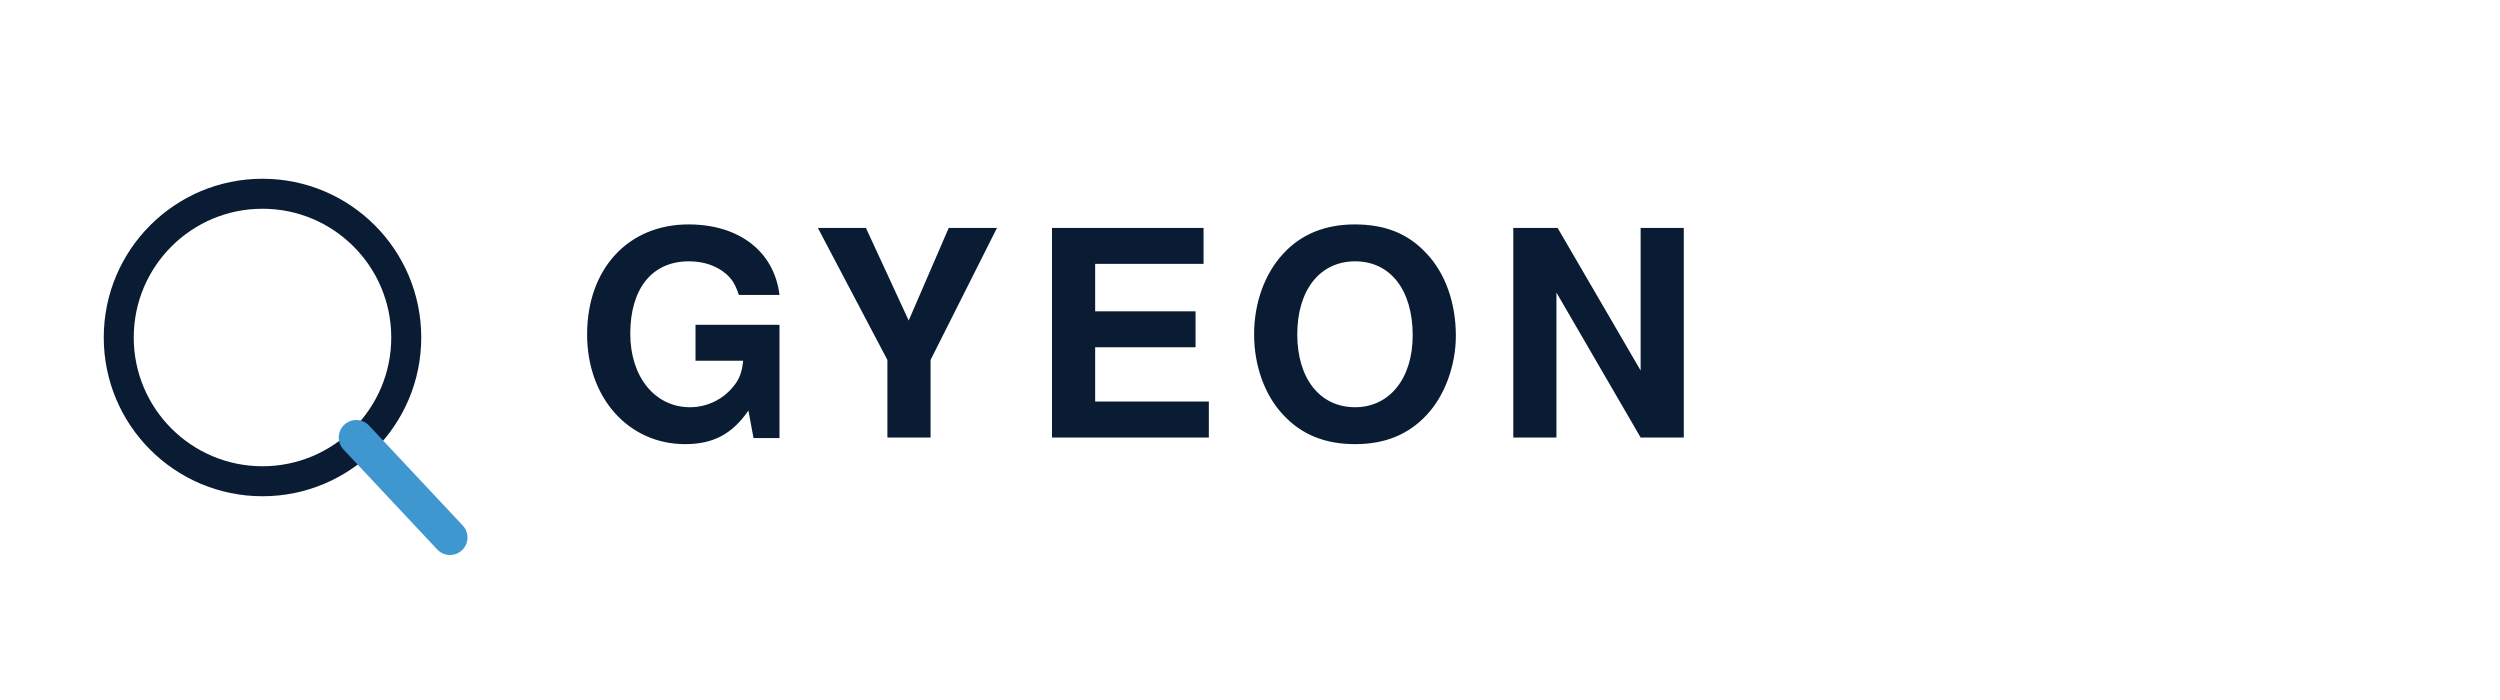
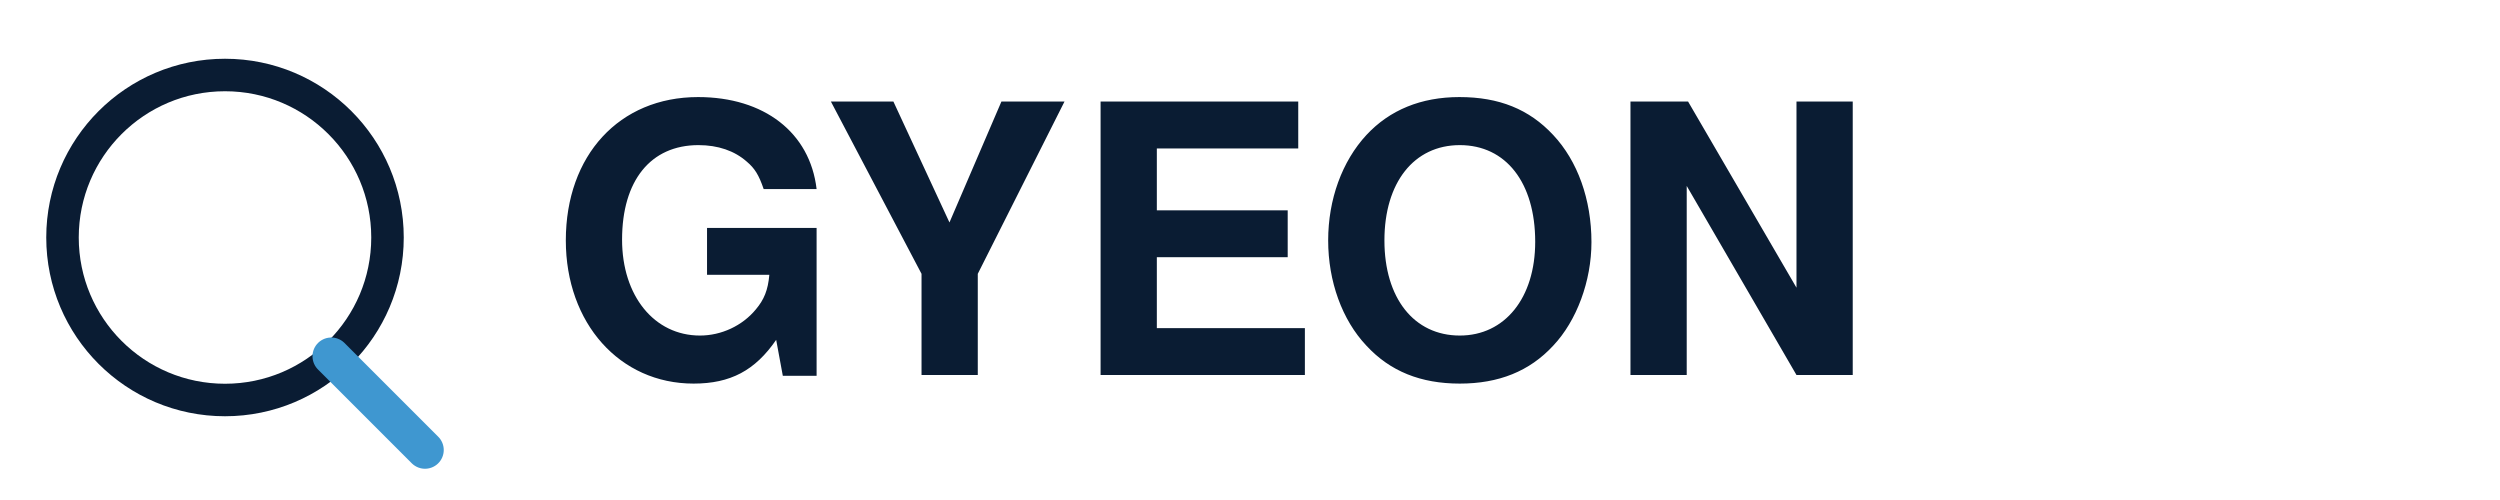
- <svg xmlns="http://www.w3.org/2000/svg" viewBox="0 0 200 56" width="200" height="56" role="img" aria-label="GYEON">
-   <circle cx="21" cy="27" r="11.5" fill="none" stroke="#0a1c33" stroke-width="2.4" />
-   <path d="M28.5 35 L36 43" stroke="#3f97d0" stroke-width="2.8" stroke-linecap="round" />
-   <text x="46" y="35" font-family="'Helvetica Neue',Helvetica,Arial,'Liberation Sans',sans-serif" font-size="23" font-weight="800" letter-spacing="2.2" fill="#0a1c33" textLength="142" lengthAdjust="spacingAndGlyphs" text-anchor="start">GYEON</text>
+ <svg xmlns="http://www.w3.org/2000/svg" viewBox="0 0 200 40" width="200" height="40" role="img" aria-label="GYEON">
+   <circle cx="18" cy="19" r="13" fill="none" stroke="#0a1c33" stroke-width="2.6" />
+   <path d="M26.5 28.5 L34 36" stroke="#3f97d0" stroke-width="3" stroke-linecap="round" />
+   <text x="44" y="30" font-family="'Helvetica Neue',Helvetica,Arial,'Liberation Sans',sans-serif" font-size="30" font-weight="800" fill="#0a1c33" textLength="150" lengthAdjust="spacingAndGlyphs" text-anchor="start">GYEON</text>
</svg>
